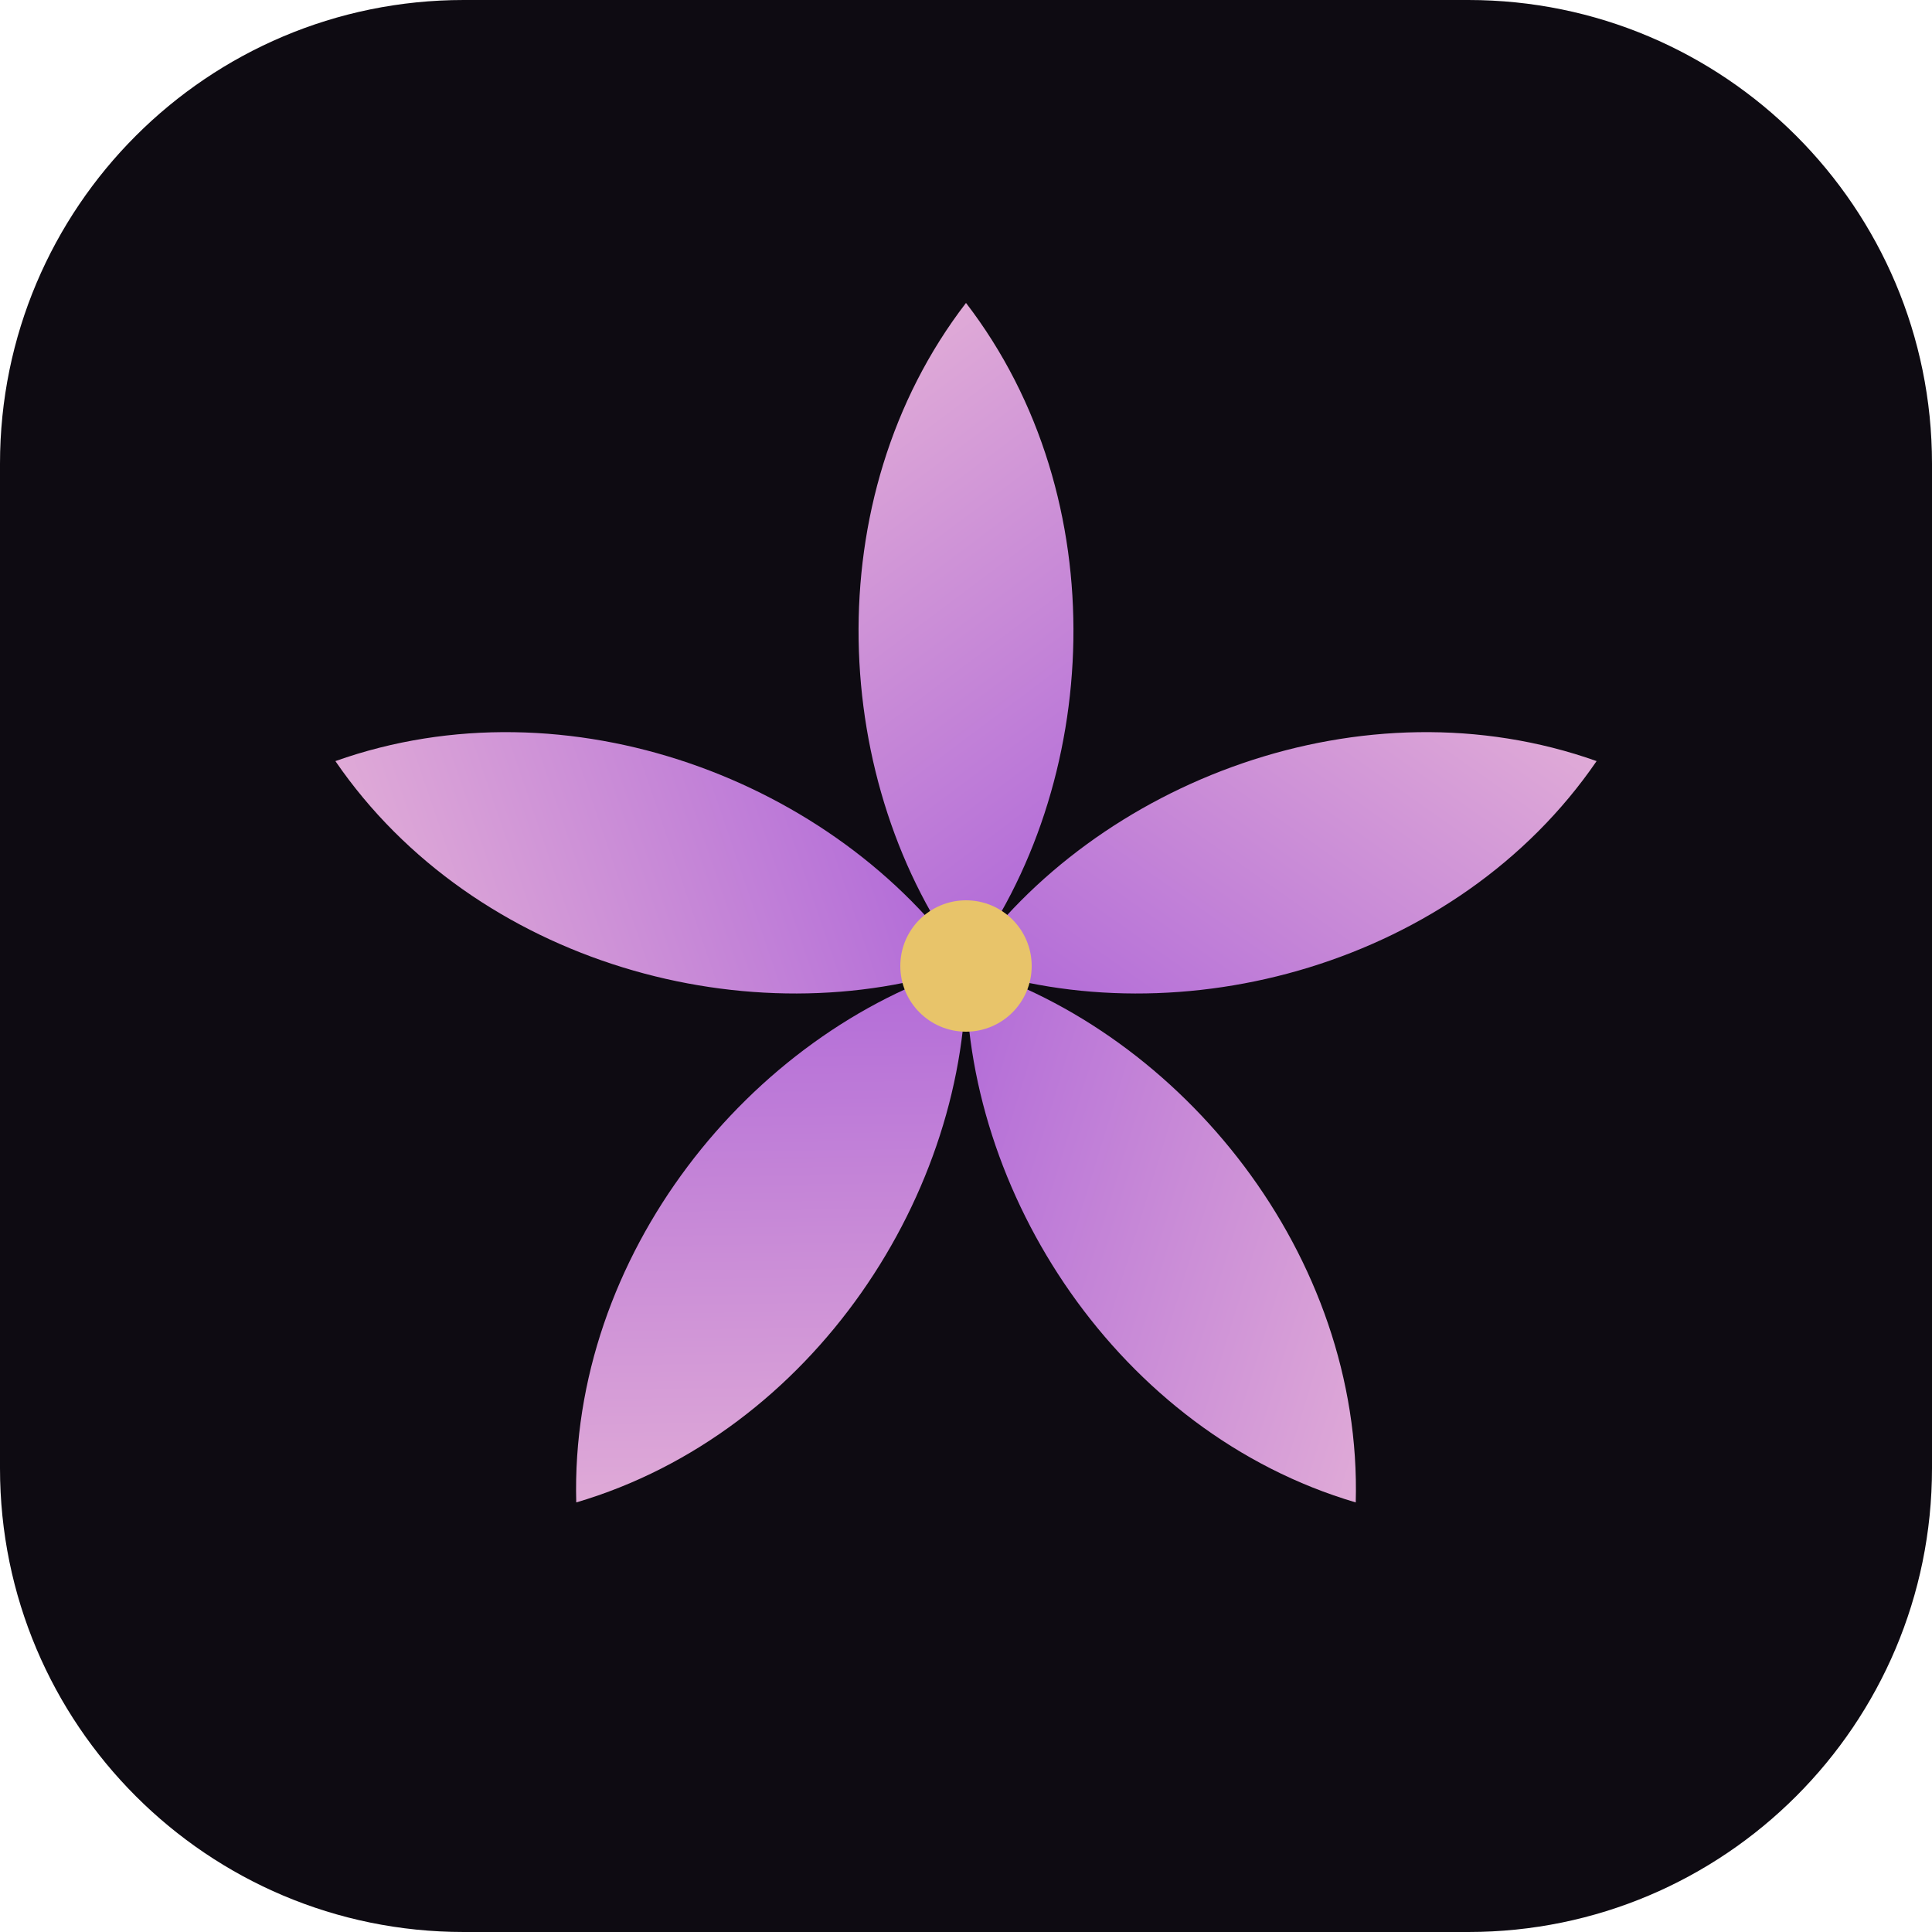
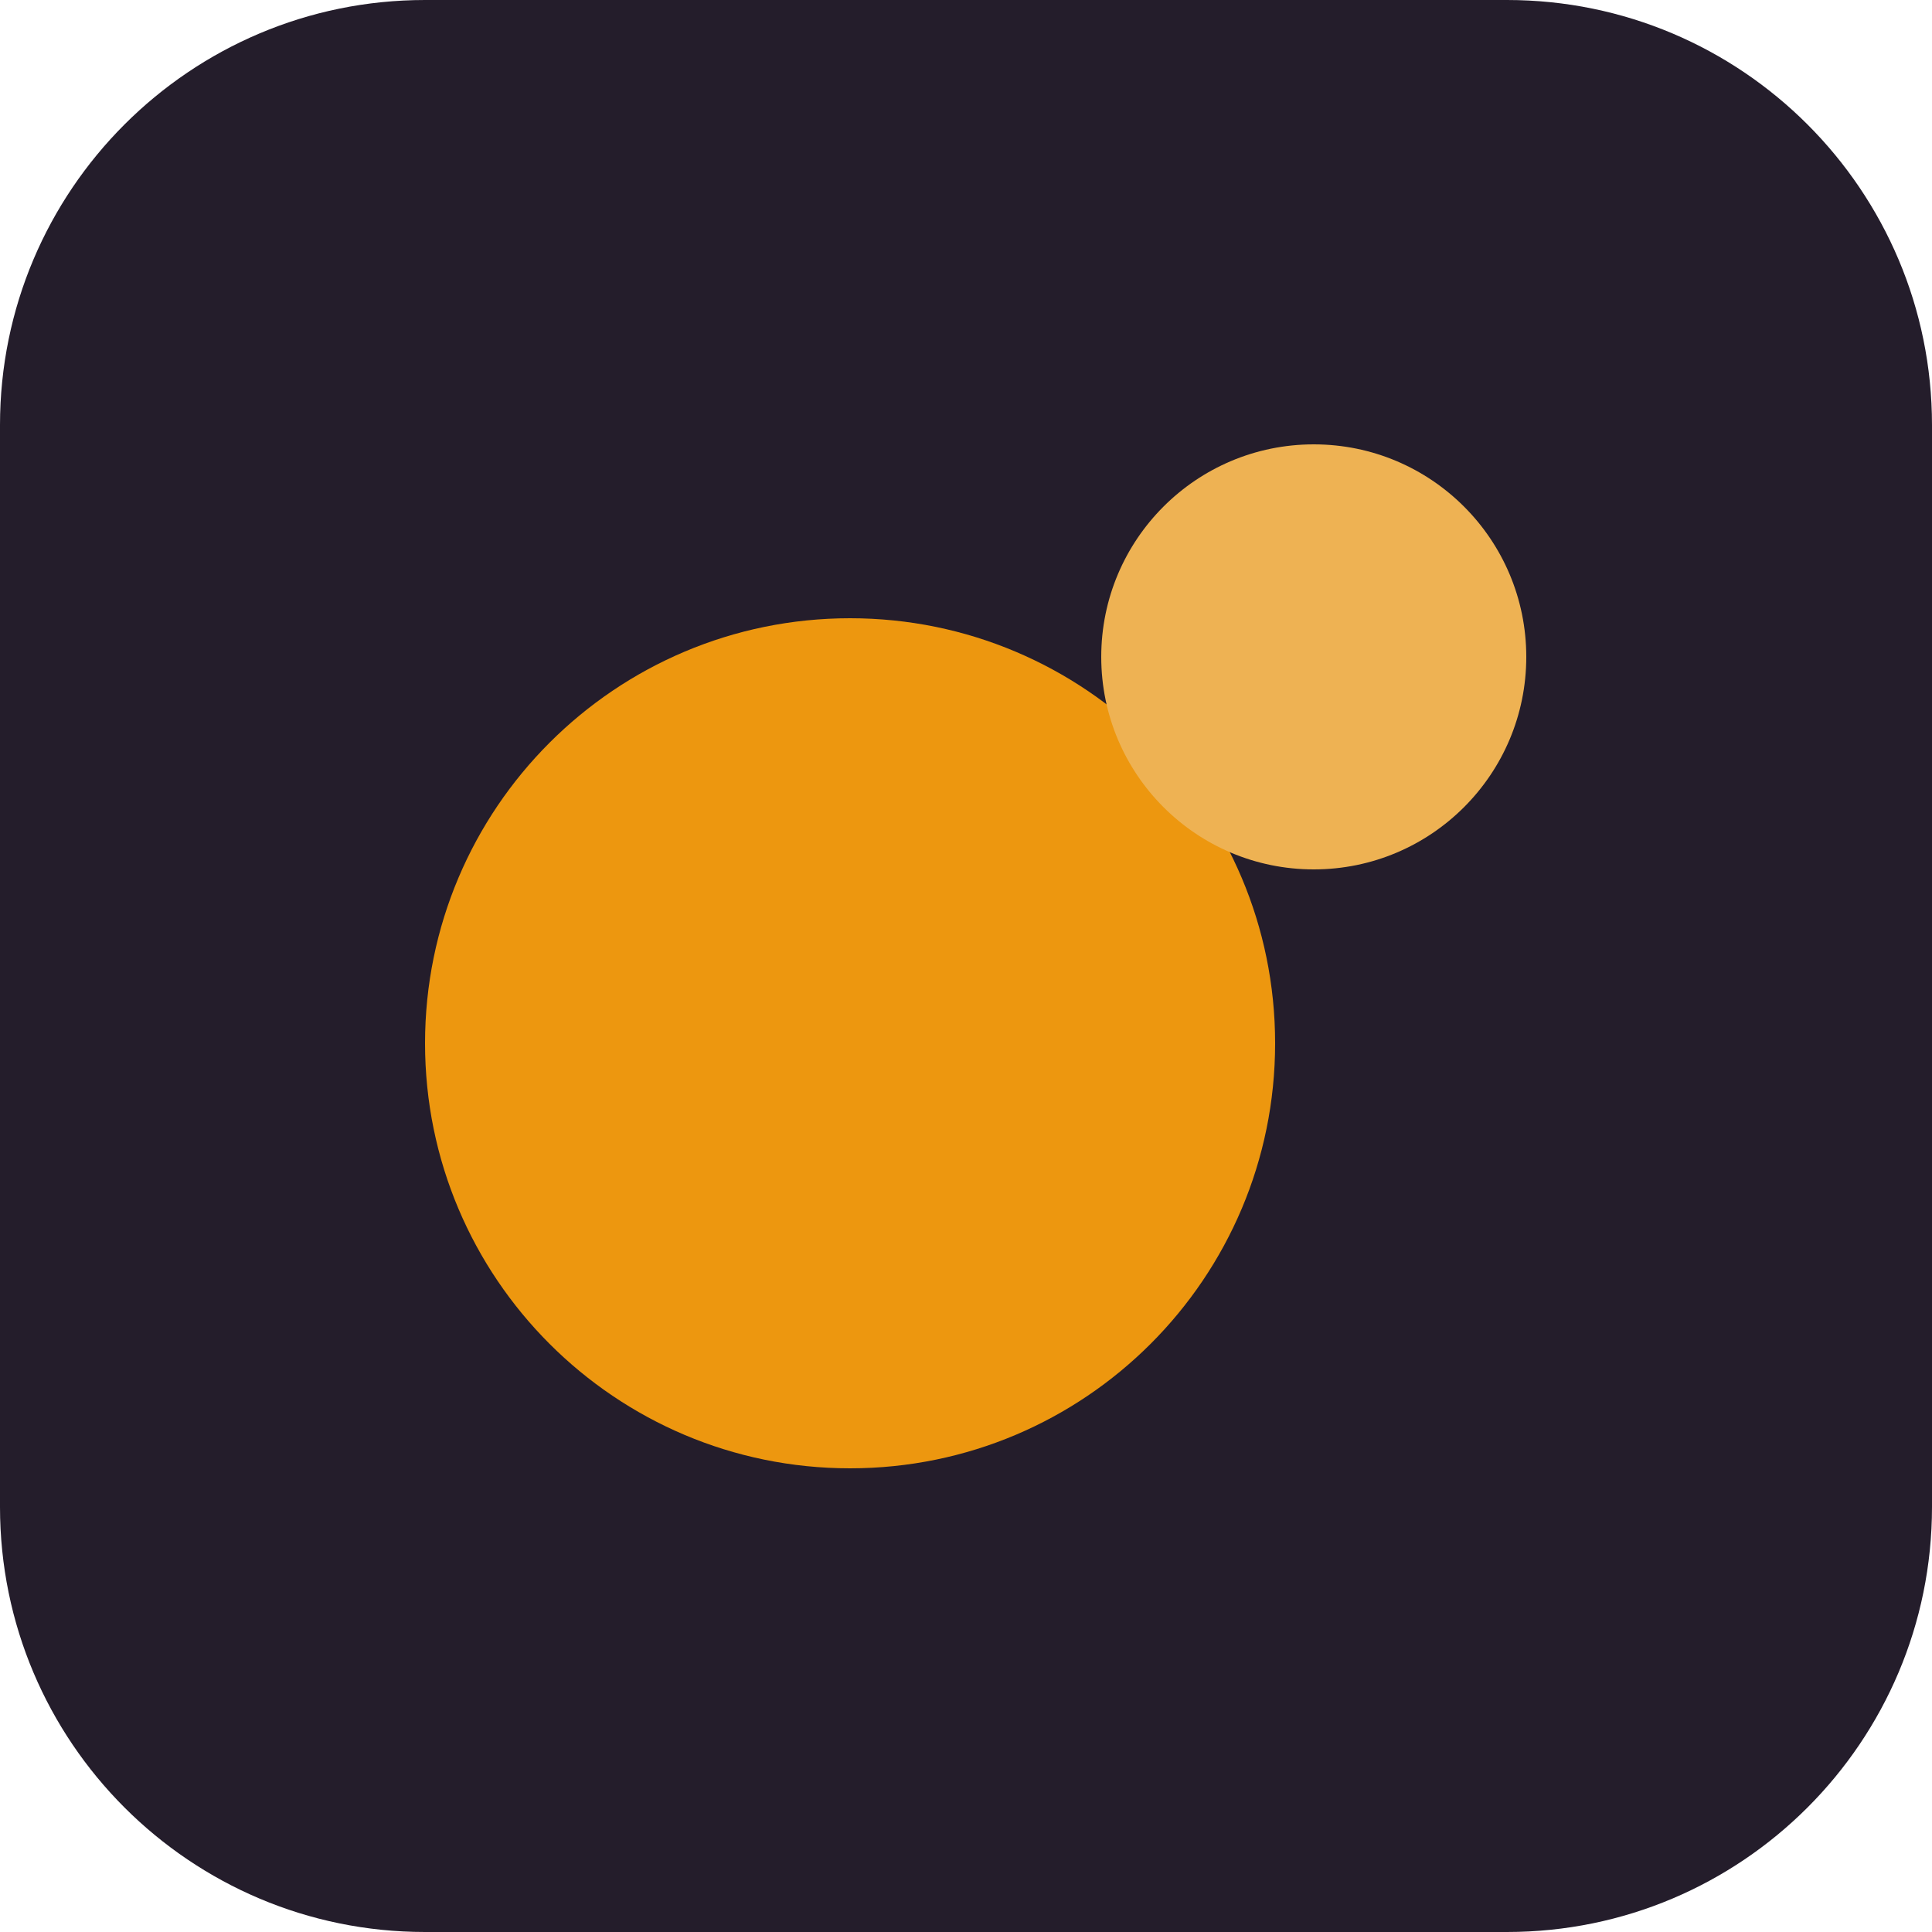
<svg xmlns="http://www.w3.org/2000/svg" viewBox="0 0 100 100">
-   <rect width="100" height="100" rx="24" fill="#0e0b12" />
-   <defs>
-     <linearGradient id="g" x1="20" y1="10" x2="80" y2="90" gradientUnits="userSpaceOnUse">
-       <stop offset="0" stop-color="#f2c4d6" />
-       <stop offset=".5" stop-color="#b26bd8" />
-       <stop offset="1" stop-color="#7a3aa0" />
-     </linearGradient>
-   </defs>
-   <g fill="url(#g)" transform="translate(50 50) scale(.78) translate(-50 -50)">
-     <path d="M50 50 C 41 38, 40 19, 50 6 C 60 19, 59 38, 50 50 Z" />
-     <path d="M50 50 C 41 38, 40 19, 50 6 C 60 19, 59 38, 50 50 Z" transform="rotate(72 50 50)" />
-     <path d="M50 50 C 41 38, 40 19, 50 6 C 60 19, 59 38, 50 50 Z" transform="rotate(144 50 50)" />
-     <path d="M50 50 C 41 38, 40 19, 50 6 C 60 19, 59 38, 50 50 Z" transform="rotate(216 50 50)" />
-     <path d="M50 50 C 41 38, 40 19, 50 6 C 60 19, 59 38, 50 50 Z" transform="rotate(288 50 50)" />
-   </g>
-   <circle cx="50" cy="50" r="3.4" fill="#e8c46a" />
+   <rect width="100" height="100" rx="22" fill="#241d2b" />
+   <circle cx="44" cy="54" r="22" fill="#ed970f" />
+   <circle cx="68" cy="34" r="11" fill="#eeb253" />
</svg>
